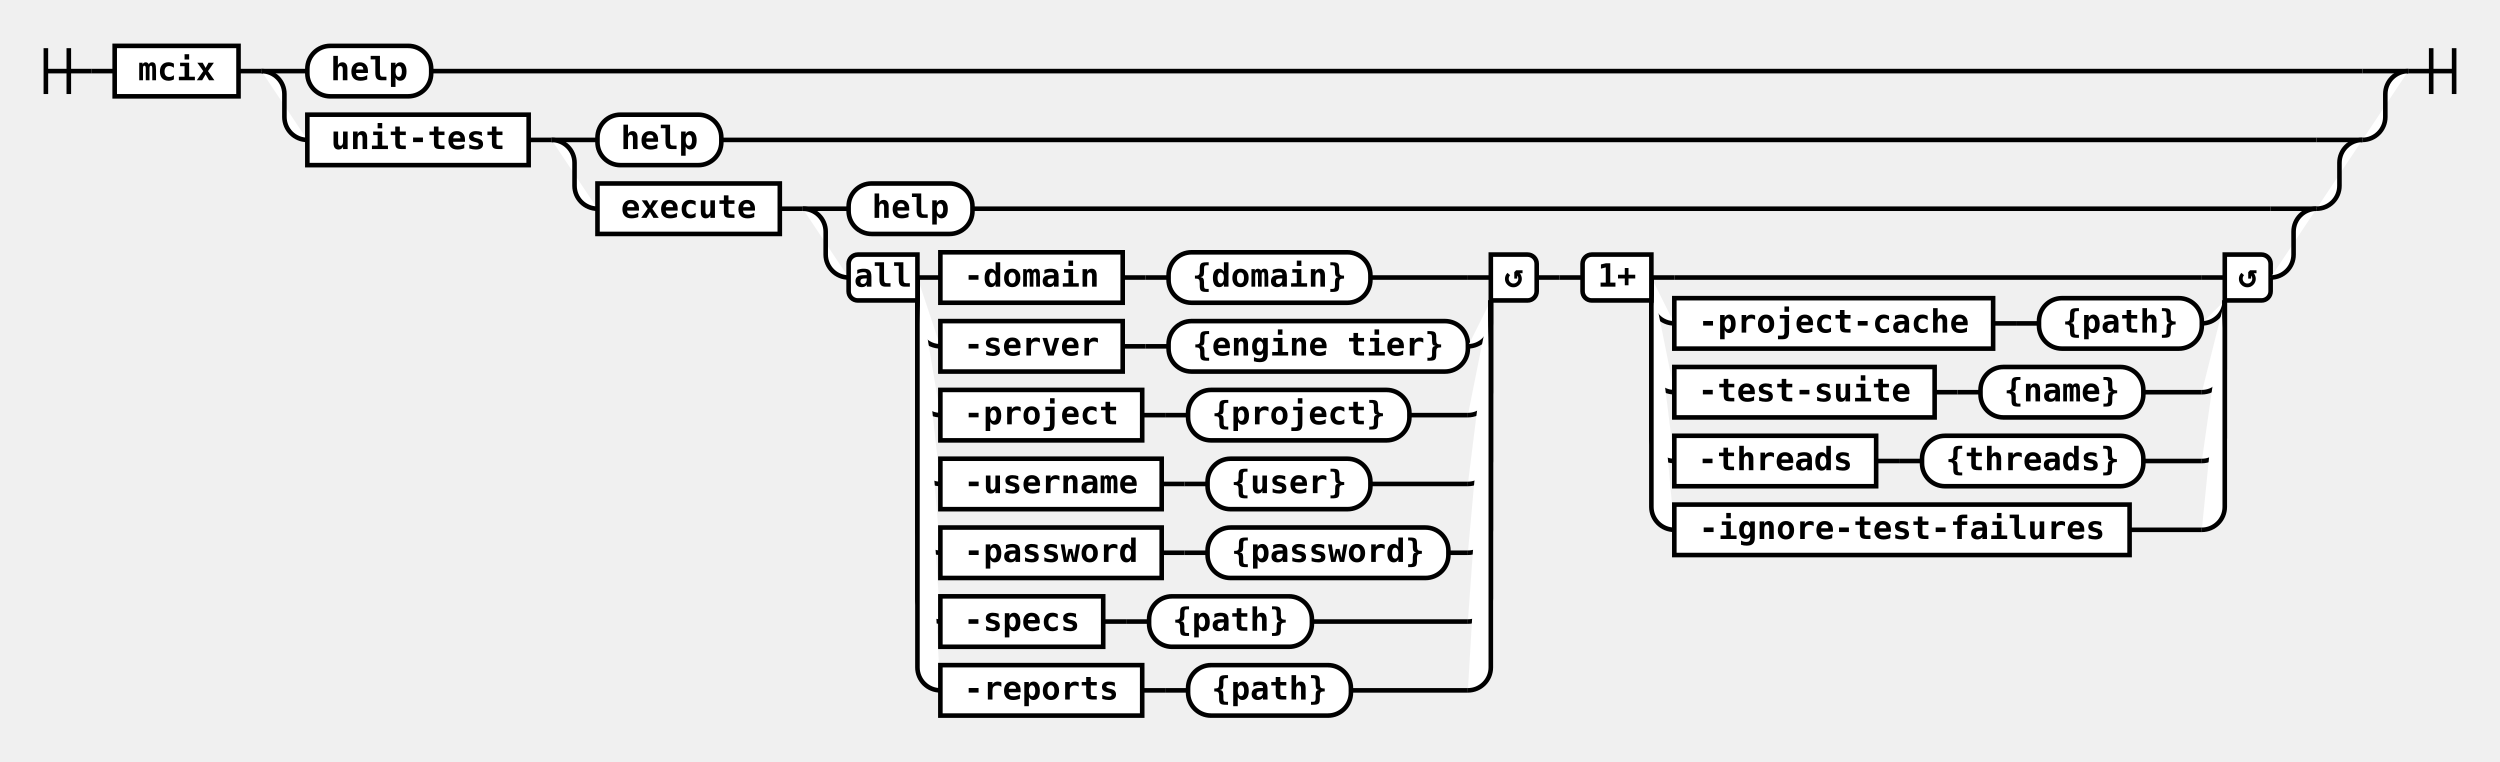
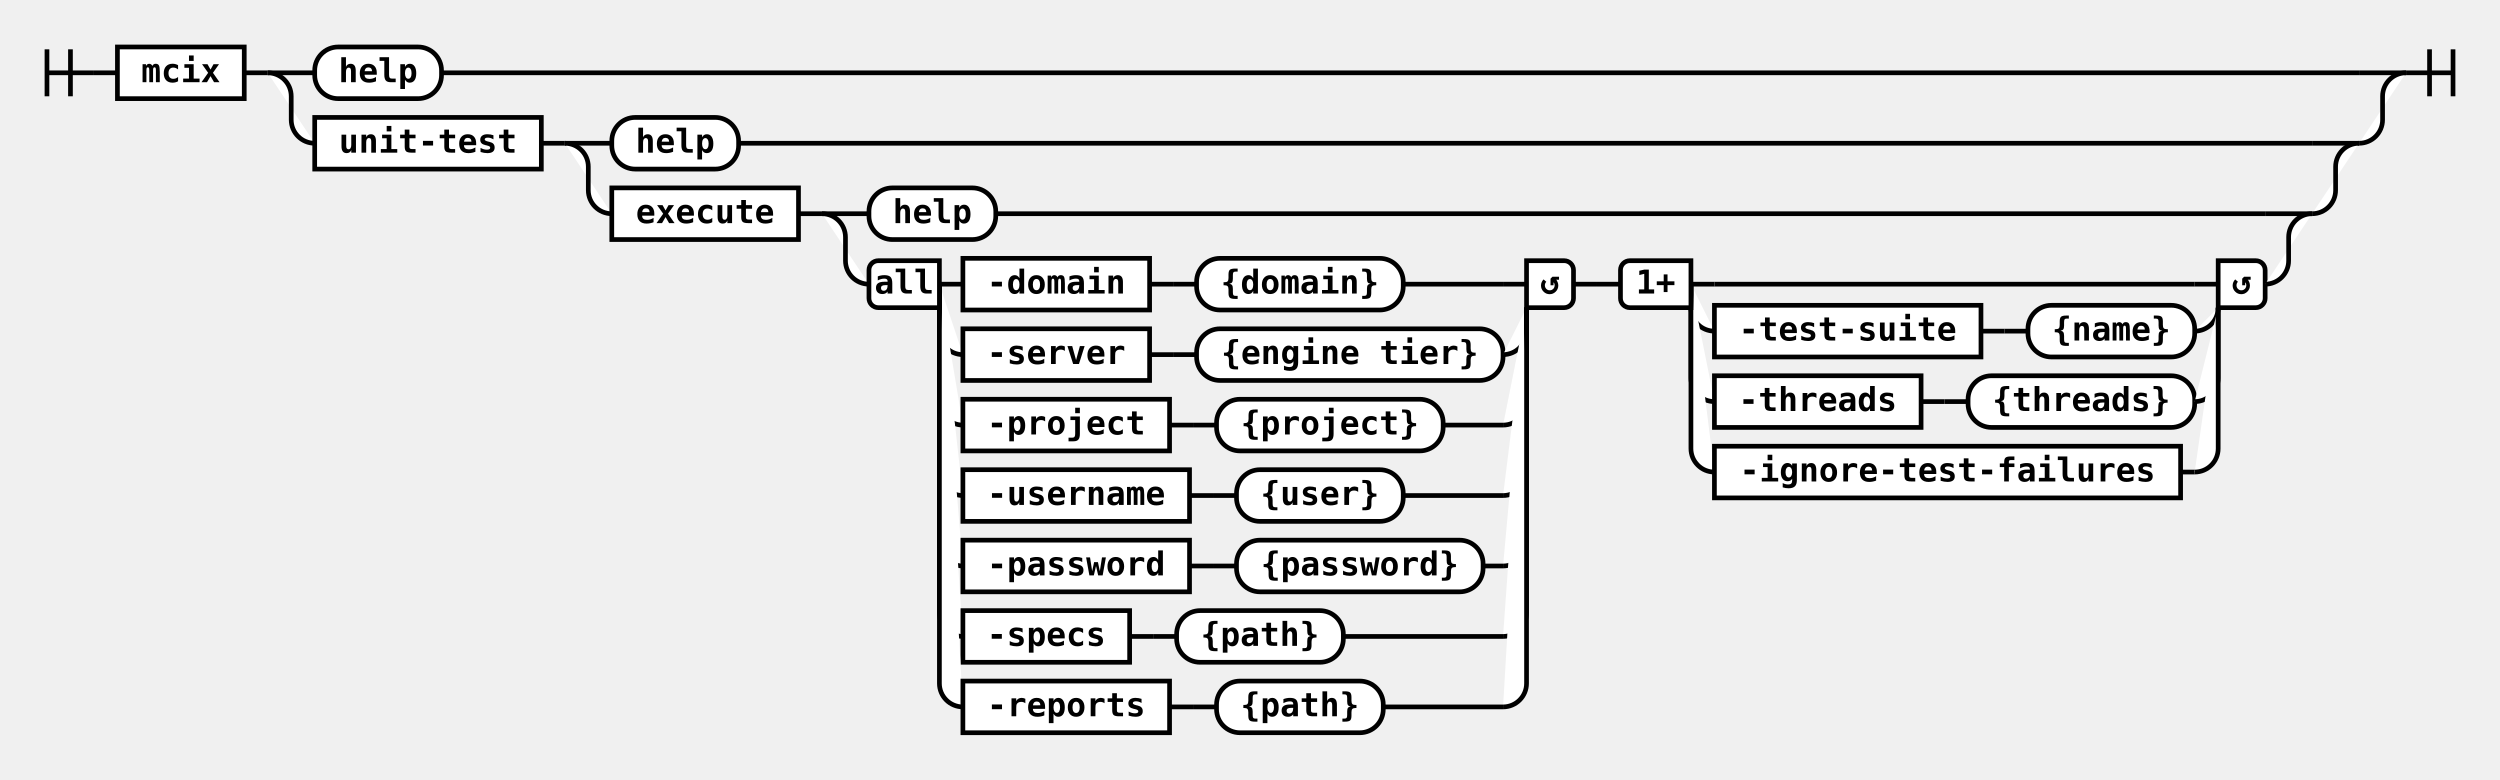
- <svg xmlns="http://www.w3.org/2000/svg" class="railroad-diagram" height="332" viewBox="0 0 1090.0 332" width="1090.0">
+ <svg xmlns="http://www.w3.org/2000/svg" class="railroad-diagram" height="332" viewBox="0 0 1064.5 332" width="1064.5">
  <g>
    <style>/*  */
	svg.railroad-diagram {
		background-color: white;
	}
	svg.railroad-diagram path {
		stroke-width:2;
		stroke:black;
		fill: rgba(255, 255, 255, 1.0);
	}
	svg.railroad-diagram text {
		font:bold 14px monospace;
		text-anchor:middle;
	}
	svg.railroad-diagram text.arrow {
		font:bold 24px monospace;
		text-anchor:middle;
	}
	svg.railroad-diagram text.label{
		text-anchor:start;
	}
	svg.railroad-diagram text.comment{
		font:italic 12px monospace;
	}
	svg.railroad-diagram rect{
		stroke-width:2;
		stroke:black;
		fill:white;
	}

/*  */
</style>
    <g>
      <path d="M20 21v20m10 -20v20m-10 -10h20" />
    </g>
    <path d="M40 31h10" />
    <g class="non-terminal">
      <path d="M50 31h0" />
      <path d="M104.0 31h0.0" />
      <rect height="22" width="54.0" x="50" y="20" />
      <text x="77.0" y="35">mcix</text>
    </g>
    <path d="M104.0 31h10" />
    <g>
      <path d="M114.0 31h0" />
-       <path d="M1050.0 31h0.0" />
+       <path d="M1024.5 31h0.0" />
      <path d="M114.0 31h20" />
      <g class="terminal">
        <path d="M134.0 31h0" />
-         <path d="M188.0 31h842.0" />
+         <path d="M188.0 31h816.5" />
        <rect height="22" rx="10" ry="10" width="54.0" x="134.0" y="20" />
        <text x="161.0" y="35">help</text>
      </g>
-       <path d="M1030.0 31h20" />
+       <path d="M1004.5 31h20" />
      <path d="M114.0 31a10 10 0 0 1 10 10v10a10 10 0 0 0 10 10" />
      <g>
        <path d="M134.0 61h0" />
-         <path d="M1030.0 61h0.0" />
+         <path d="M1004.5 61h0.0" />
        <g class="non-terminal">
          <path d="M134.0 61h0" />
          <path d="M230.5 61h0.0" />
          <rect height="22" width="96.5" x="134.0" y="50" />
          <text x="182.25" y="65">unit-test</text>
        </g>
        <path d="M230.5 61h10" />
        <g>
          <path d="M240.5 61h0" />
-           <path d="M1030.0 61h0.0" />
+           <path d="M1004.5 61h0.0" />
          <path d="M240.5 61h20" />
          <g class="terminal">
            <path d="M260.5 61h0" />
-             <path d="M314.5 61h695.5" />
+             <path d="M314.5 61h670.0" />
            <rect height="22" rx="10" ry="10" width="54.0" x="260.5" y="50" />
            <text x="287.5" y="65">help</text>
          </g>
-           <path d="M1010.0 61h20" />
+           <path d="M984.5 61h20" />
          <path d="M240.5 61a10 10 0 0 1 10 10v10a10 10 0 0 0 10 10" />
          <g>
            <path d="M260.5 91h0" />
-             <path d="M1010.0 91h0.0" />
+             <path d="M984.5 91h0.0" />
            <g class="non-terminal">
              <path d="M260.5 91h0" />
              <path d="M340.0 91h0.0" />
              <rect height="22" width="79.5" x="260.5" y="80" />
              <text x="300.25" y="95">execute</text>
            </g>
            <path d="M340.0 91h10" />
            <g>
              <path d="M350.0 91h0" />
-               <path d="M1010.0 91h0.0" />
+               <path d="M984.5 91h0.0" />
              <path d="M350.0 91h20" />
              <g class="terminal">
                <path d="M370.0 91h0" />
-                 <path d="M424.0 91h566.0" />
+                 <path d="M424.0 91h540.5" />
                <rect height="22" rx="10" ry="10" width="54.0" x="370.0" y="80" />
                <text x="397.0" y="95">help</text>
              </g>
-               <path d="M990.0 91h20" />
+               <path d="M964.5 91h20" />
              <path d="M350.0 91a10 10 0 0 1 10 10v10a10 10 0 0 0 10 10" />
              <g>
                <path d="M370.0 121h0" />
-                 <path d="M990.0 121h0.0" />
+                 <path d="M964.5 121h0.0" />
                <g>
                  <path d="M370.0 121h0" />
                  <path d="M670.0 121h0.0" />
                  <path d="M400.0 121h10" />
                  <g>
                    <path d="M410.0 121h0" />
                    <path d="M597.5 121h42.5" />
                    <g class="non-terminal">
                      <path d="M410.0 121h0" />
                      <path d="M489.5 121h0.0" />
                      <rect height="22" width="79.5" x="410.0" y="110" />
                      <text x="449.75" y="125">-domain</text>
                    </g>
                    <path d="M489.5 121h10" />
                    <path d="M499.5 121h10" />
                    <g class="terminal">
                      <path d="M509.5 121h0" />
                      <path d="M597.5 121h0.0" />
                      <rect height="22" rx="10" ry="10" width="88.0" x="509.5" y="110" />
                      <text x="553.5" y="125">{domain}</text>
                    </g>
                  </g>
                  <path d="M640.0 121h10" />
                  <path d="M400.0 121v20a10 10 0 0 0 10 10" />
                  <g>
                    <path d="M410.0 151h0" />
                    <path d="M640.0 151h0.0" />
                    <g class="non-terminal">
                      <path d="M410.0 151h0" />
                      <path d="M489.5 151h0.0" />
                      <rect height="22" width="79.5" x="410.0" y="140" />
                      <text x="449.75" y="155">-server</text>
                    </g>
                    <path d="M489.5 151h10" />
                    <path d="M499.5 151h10" />
                    <g class="terminal">
                      <path d="M509.5 151h0" />
                      <path d="M640.0 151h0.0" />
                      <rect height="22" rx="10" ry="10" width="130.5" x="509.5" y="140" />
                      <text x="574.75" y="155">{engine tier}</text>
                    </g>
                  </g>
                  <path d="M640.0 151a10 10 0 0 0 10 -10v-10" />
                  <path d="M400.0 121v50a10 10 0 0 0 10 10" />
                  <g>
                    <path d="M410.0 181h0" />
                    <path d="M614.5 181h25.5" />
                    <g class="non-terminal">
                      <path d="M410.0 181h0" />
                      <path d="M498.0 181h0.0" />
                      <rect height="22" width="88.0" x="410.0" y="170" />
                      <text x="454.0" y="185">-project</text>
                    </g>
                    <path d="M498.0 181h10" />
                    <path d="M508.0 181h10" />
                    <g class="terminal">
                      <path d="M518.0 181h0" />
                      <path d="M614.5 181h0.0" />
                      <rect height="22" rx="10" ry="10" width="96.5" x="518.0" y="170" />
                      <text x="566.25" y="185">{project}</text>
                    </g>
                  </g>
                  <path d="M640.0 181a10 10 0 0 0 10 -10v-40" />
                  <path d="M400.0 121v80a10 10 0 0 0 10 10" />
                  <g>
                    <path d="M410.0 211h0" />
                    <path d="M597.5 211h42.5" />
                    <g class="non-terminal">
                      <path d="M410.0 211h0" />
                      <path d="M506.5 211h0.0" />
                      <rect height="22" width="96.5" x="410.0" y="200" />
                      <text x="458.25" y="215">-username</text>
                    </g>
                    <path d="M506.5 211h10" />
                    <path d="M516.5 211h10" />
                    <g class="terminal">
                      <path d="M526.5 211h0" />
                      <path d="M597.5 211h0.0" />
                      <rect height="22" rx="10" ry="10" width="71.0" x="526.5" y="200" />
                      <text x="562.0" y="215">{user}</text>
                    </g>
                  </g>
                  <path d="M640.0 211a10 10 0 0 0 10 -10v-70" />
                  <path d="M400.0 121v110a10 10 0 0 0 10 10" />
                  <g>
                    <path d="M410.0 241h0" />
                    <path d="M631.5 241h8.5" />
                    <g class="non-terminal">
                      <path d="M410.0 241h0" />
                      <path d="M506.5 241h0.0" />
                      <rect height="22" width="96.5" x="410.0" y="230" />
                      <text x="458.25" y="245">-password</text>
                    </g>
                    <path d="M506.5 241h10" />
                    <path d="M516.5 241h10" />
                    <g class="terminal">
                      <path d="M526.5 241h0" />
                      <path d="M631.5 241h0.0" />
                      <rect height="22" rx="10" ry="10" width="105.0" x="526.5" y="230" />
                      <text x="579.0" y="245">{password}</text>
                    </g>
                  </g>
                  <path d="M640.0 241a10 10 0 0 0 10 -10v-100" />
                  <path d="M400.0 121v140a10 10 0 0 0 10 10" />
                  <g>
                    <path d="M410.0 271h0" />
                    <path d="M572.0 271h68.0" />
                    <g class="non-terminal">
                      <path d="M410.0 271h0" />
                      <path d="M481.0 271h0.0" />
                      <rect height="22" width="71.0" x="410.0" y="260" />
                      <text x="445.5" y="275">-specs</text>
                    </g>
                    <path d="M481.0 271h10" />
                    <path d="M491.0 271h10" />
                    <g class="terminal">
                      <path d="M501.0 271h0" />
                      <path d="M572.0 271h0.0" />
                      <rect height="22" rx="10" ry="10" width="71.0" x="501.0" y="260" />
                      <text x="536.5" y="275">{path}</text>
                    </g>
                  </g>
                  <path d="M640.0 271a10 10 0 0 0 10 -10v-130" />
                  <path d="M400.0 121v170a10 10 0 0 0 10 10" />
                  <g>
                    <path d="M410.0 301h0" />
                    <path d="M589.0 301h51.0" />
                    <g class="non-terminal">
                      <path d="M410.0 301h0" />
                      <path d="M498.0 301h0.0" />
                      <rect height="22" width="88.0" x="410.0" y="290" />
                      <text x="454.0" y="305">-reports</text>
                    </g>
                    <path d="M498.0 301h10" />
                    <path d="M508.0 301h10" />
                    <g class="terminal">
                      <path d="M518.0 301h0" />
                      <path d="M589.0 301h0.0" />
                      <rect height="22" rx="10" ry="10" width="71.0" x="518.0" y="290" />
                      <text x="553.5" y="305">{path}</text>
                    </g>
                  </g>
                  <path d="M640.0 301a10 10 0 0 0 10 -10v-160" />
                  <g class="diagram-text">
                    <path class="diagram-text" d="M 400.0 111 h -26 a 4 4 0 0 0 -4 4 v 12 a 4 4 0 0 0 4 4 h 26 z" />
                    <text class="diagram-text" x="385.0" y="125">all</text>
                    <path class="diagram-text" d="M 650.0 111 h 16 a 4 4 0 0 1 4 4 v 12 a 4 4 0 0 1 -4 4 h -16 z" />
                    <text class="diagram-arrow" x="660.0" y="125">↺</text>
                  </g>
                </g>
                <path d="M670.0 121h10" />
                <path d="M680.0 121h10" />
                <g>
                  <path d="M690.0 121h0" />
-                   <path d="M990.0 121h0.0" />
+                   <path d="M964.5 121h0.0" />
                  <path d="M720.0 121h10" />
                  <g>
                    <path d="M730.0 121h0" />
-                     <path d="M730.0 121h230.0" />
+                     <path d="M730.0 121h204.5" />
                    <g>
                      <path d="M730.0 121h0" />
                    </g>
                  </g>
-                   <path d="M960.0 121h10" />
+                   <path d="M934.5 121h10" />
                  <path d="M720.0 121v10a10 10 0 0 0 10 10" />
                  <g>
                    <path d="M730.0 141h0" />
-                     <path d="M960.0 141h0.0" />
+                     <path d="M934.5 141h0.0" />
                    <g class="non-terminal">
                      <path d="M730.0 141h0" />
-                       <path d="M869.0 141h0.0" />
-                       <rect height="22" width="139.0" x="730.0" y="130" />
-                       <text x="799.5" y="145">-project-cache</text>
-                     </g>
-                     <path d="M869.0 141h10" />
-                     <path d="M879.0 141h10" />
-                     <g class="terminal">
-                       <path d="M889.0 141h0" />
-                       <path d="M960.0 141h0.0" />
-                       <rect height="22" rx="10" ry="10" width="71.0" x="889.0" y="130" />
-                       <text x="924.5" y="145">{path}</text>
-                     </g>
-                   </g>
-                   <path d="M960.0 141a10 10 0 0 0 10 -10v0" />
+                       <path d="M843.5 141h0.0" />
+                       <rect height="22" width="113.5" x="730.0" y="130" />
+                       <text x="786.75" y="145">-test-suite</text>
+                     </g>
+                     <path d="M843.5 141h10" />
+                     <path d="M853.5 141h10" />
+                     <g class="terminal">
+                       <path d="M863.5 141h0" />
+                       <path d="M934.5 141h0.0" />
+                       <rect height="22" rx="10" ry="10" width="71.0" x="863.5" y="130" />
+                       <text x="899.0" y="145">{name}</text>
+                     </g>
+                   </g>
+                   <path d="M934.5 141a10 10 0 0 0 10 -10v0" />
                  <path d="M720.0 121v40a10 10 0 0 0 10 10" />
                  <g>
                    <path d="M730.0 171h0" />
-                     <path d="M934.5 171h25.5" />
+                     <path d="M934.5 171h0.0" />
                    <g class="non-terminal">
                      <path d="M730.0 171h0" />
-                       <path d="M843.5 171h0.0" />
-                       <rect height="22" width="113.5" x="730.0" y="160" />
-                       <text x="786.75" y="175">-test-suite</text>
-                     </g>
-                     <path d="M843.5 171h10" />
-                     <path d="M853.5 171h10" />
-                     <g class="terminal">
-                       <path d="M863.5 171h0" />
+                       <path d="M818.0 171h0.0" />
+                       <rect height="22" width="88.0" x="730.0" y="160" />
+                       <text x="774.0" y="175">-threads</text>
+                     </g>
+                     <path d="M818.0 171h10" />
+                     <path d="M828.0 171h10" />
+                     <g class="terminal">
+                       <path d="M838.0 171h0" />
                      <path d="M934.5 171h0.0" />
-                       <rect height="22" rx="10" ry="10" width="71.0" x="863.5" y="160" />
-                       <text x="899.0" y="175">{name}</text>
-                     </g>
-                   </g>
-                   <path d="M960.0 171a10 10 0 0 0 10 -10v-30" />
+                       <rect height="22" rx="10" ry="10" width="96.5" x="838.0" y="160" />
+                       <text x="886.25" y="175">{threads}</text>
+                     </g>
+                   </g>
+                   <path d="M934.5 171a10 10 0 0 0 10 -10v-30" />
                  <path d="M720.0 121v70a10 10 0 0 0 10 10" />
-                   <g>
+                   <g class="non-terminal">
                    <path d="M730.0 201h0" />
-                     <path d="M934.5 201h25.5" />
-                     <g class="non-terminal">
-                       <path d="M730.0 201h0" />
-                       <path d="M818.0 201h0.0" />
-                       <rect height="22" width="88.0" x="730.0" y="190" />
-                       <text x="774.0" y="205">-threads</text>
-                     </g>
-                     <path d="M818.0 201h10" />
-                     <path d="M828.0 201h10" />
-                     <g class="terminal">
-                       <path d="M838.0 201h0" />
-                       <path d="M934.5 201h0.0" />
-                       <rect height="22" rx="10" ry="10" width="96.5" x="838.0" y="190" />
-                       <text x="886.25" y="205">{threads}</text>
-                     </g>
-                   </g>
-                   <path d="M960.0 201a10 10 0 0 0 10 -10v-60" />
-                   <path d="M720.0 121v100a10 10 0 0 0 10 10" />
-                   <g class="non-terminal">
-                     <path d="M730.0 231h0" />
-                     <path d="M928.5 231h31.5" />
-                     <rect height="22" width="198.5" x="730.0" y="220" />
-                     <text x="829.25" y="235">-ignore-test-failures</text>
-                   </g>
-                   <path d="M960.0 231a10 10 0 0 0 10 -10v-90" />
+                     <path d="M928.5 201h6.0" />
+                     <rect height="22" width="198.5" x="730.0" y="190" />
+                     <text x="829.25" y="205">-ignore-test-failures</text>
+                   </g>
+                   <path d="M934.5 201a10 10 0 0 0 10 -10v-60" />
                  <g class="diagram-text">
                    <path class="diagram-text" d="M 720.0 111 h -26 a 4 4 0 0 0 -4 4 v 12 a 4 4 0 0 0 4 4 h 26 z" />
                    <text class="diagram-text" x="705.0" y="125">1+</text>
-                     <path class="diagram-text" d="M 970.0 111 h 16 a 4 4 0 0 1 4 4 v 12 a 4 4 0 0 1 -4 4 h -16 z" />
-                     <text class="diagram-arrow" x="980.0" y="125">↺</text>
+                     <path class="diagram-text" d="M 944.5 111 h 16 a 4 4 0 0 1 4 4 v 12 a 4 4 0 0 1 -4 4 h -16 z" />
+                     <text class="diagram-arrow" x="954.5" y="125">↺</text>
                  </g>
                </g>
              </g>
-               <path d="M990.0 121a10 10 0 0 0 10 -10v-10a10 10 0 0 1 10 -10" />
+               <path d="M964.5 121a10 10 0 0 0 10 -10v-10a10 10 0 0 1 10 -10" />
            </g>
          </g>
-           <path d="M1010.0 91a10 10 0 0 0 10 -10v-10a10 10 0 0 1 10 -10" />
+           <path d="M984.5 91a10 10 0 0 0 10 -10v-10a10 10 0 0 1 10 -10" />
        </g>
      </g>
-       <path d="M1030.0 61a10 10 0 0 0 10 -10v-10a10 10 0 0 1 10 -10" />
+       <path d="M1004.5 61a10 10 0 0 0 10 -10v-10a10 10 0 0 1 10 -10" />
    </g>
-     <path d="M 1050.0 31 h 20 m -10 -10 v 20 m 10 -20 v 20" />
+     <path d="M 1024.5 31 h 20 m -10 -10 v 20 m 10 -20 v 20" />
  </g>
</svg>
